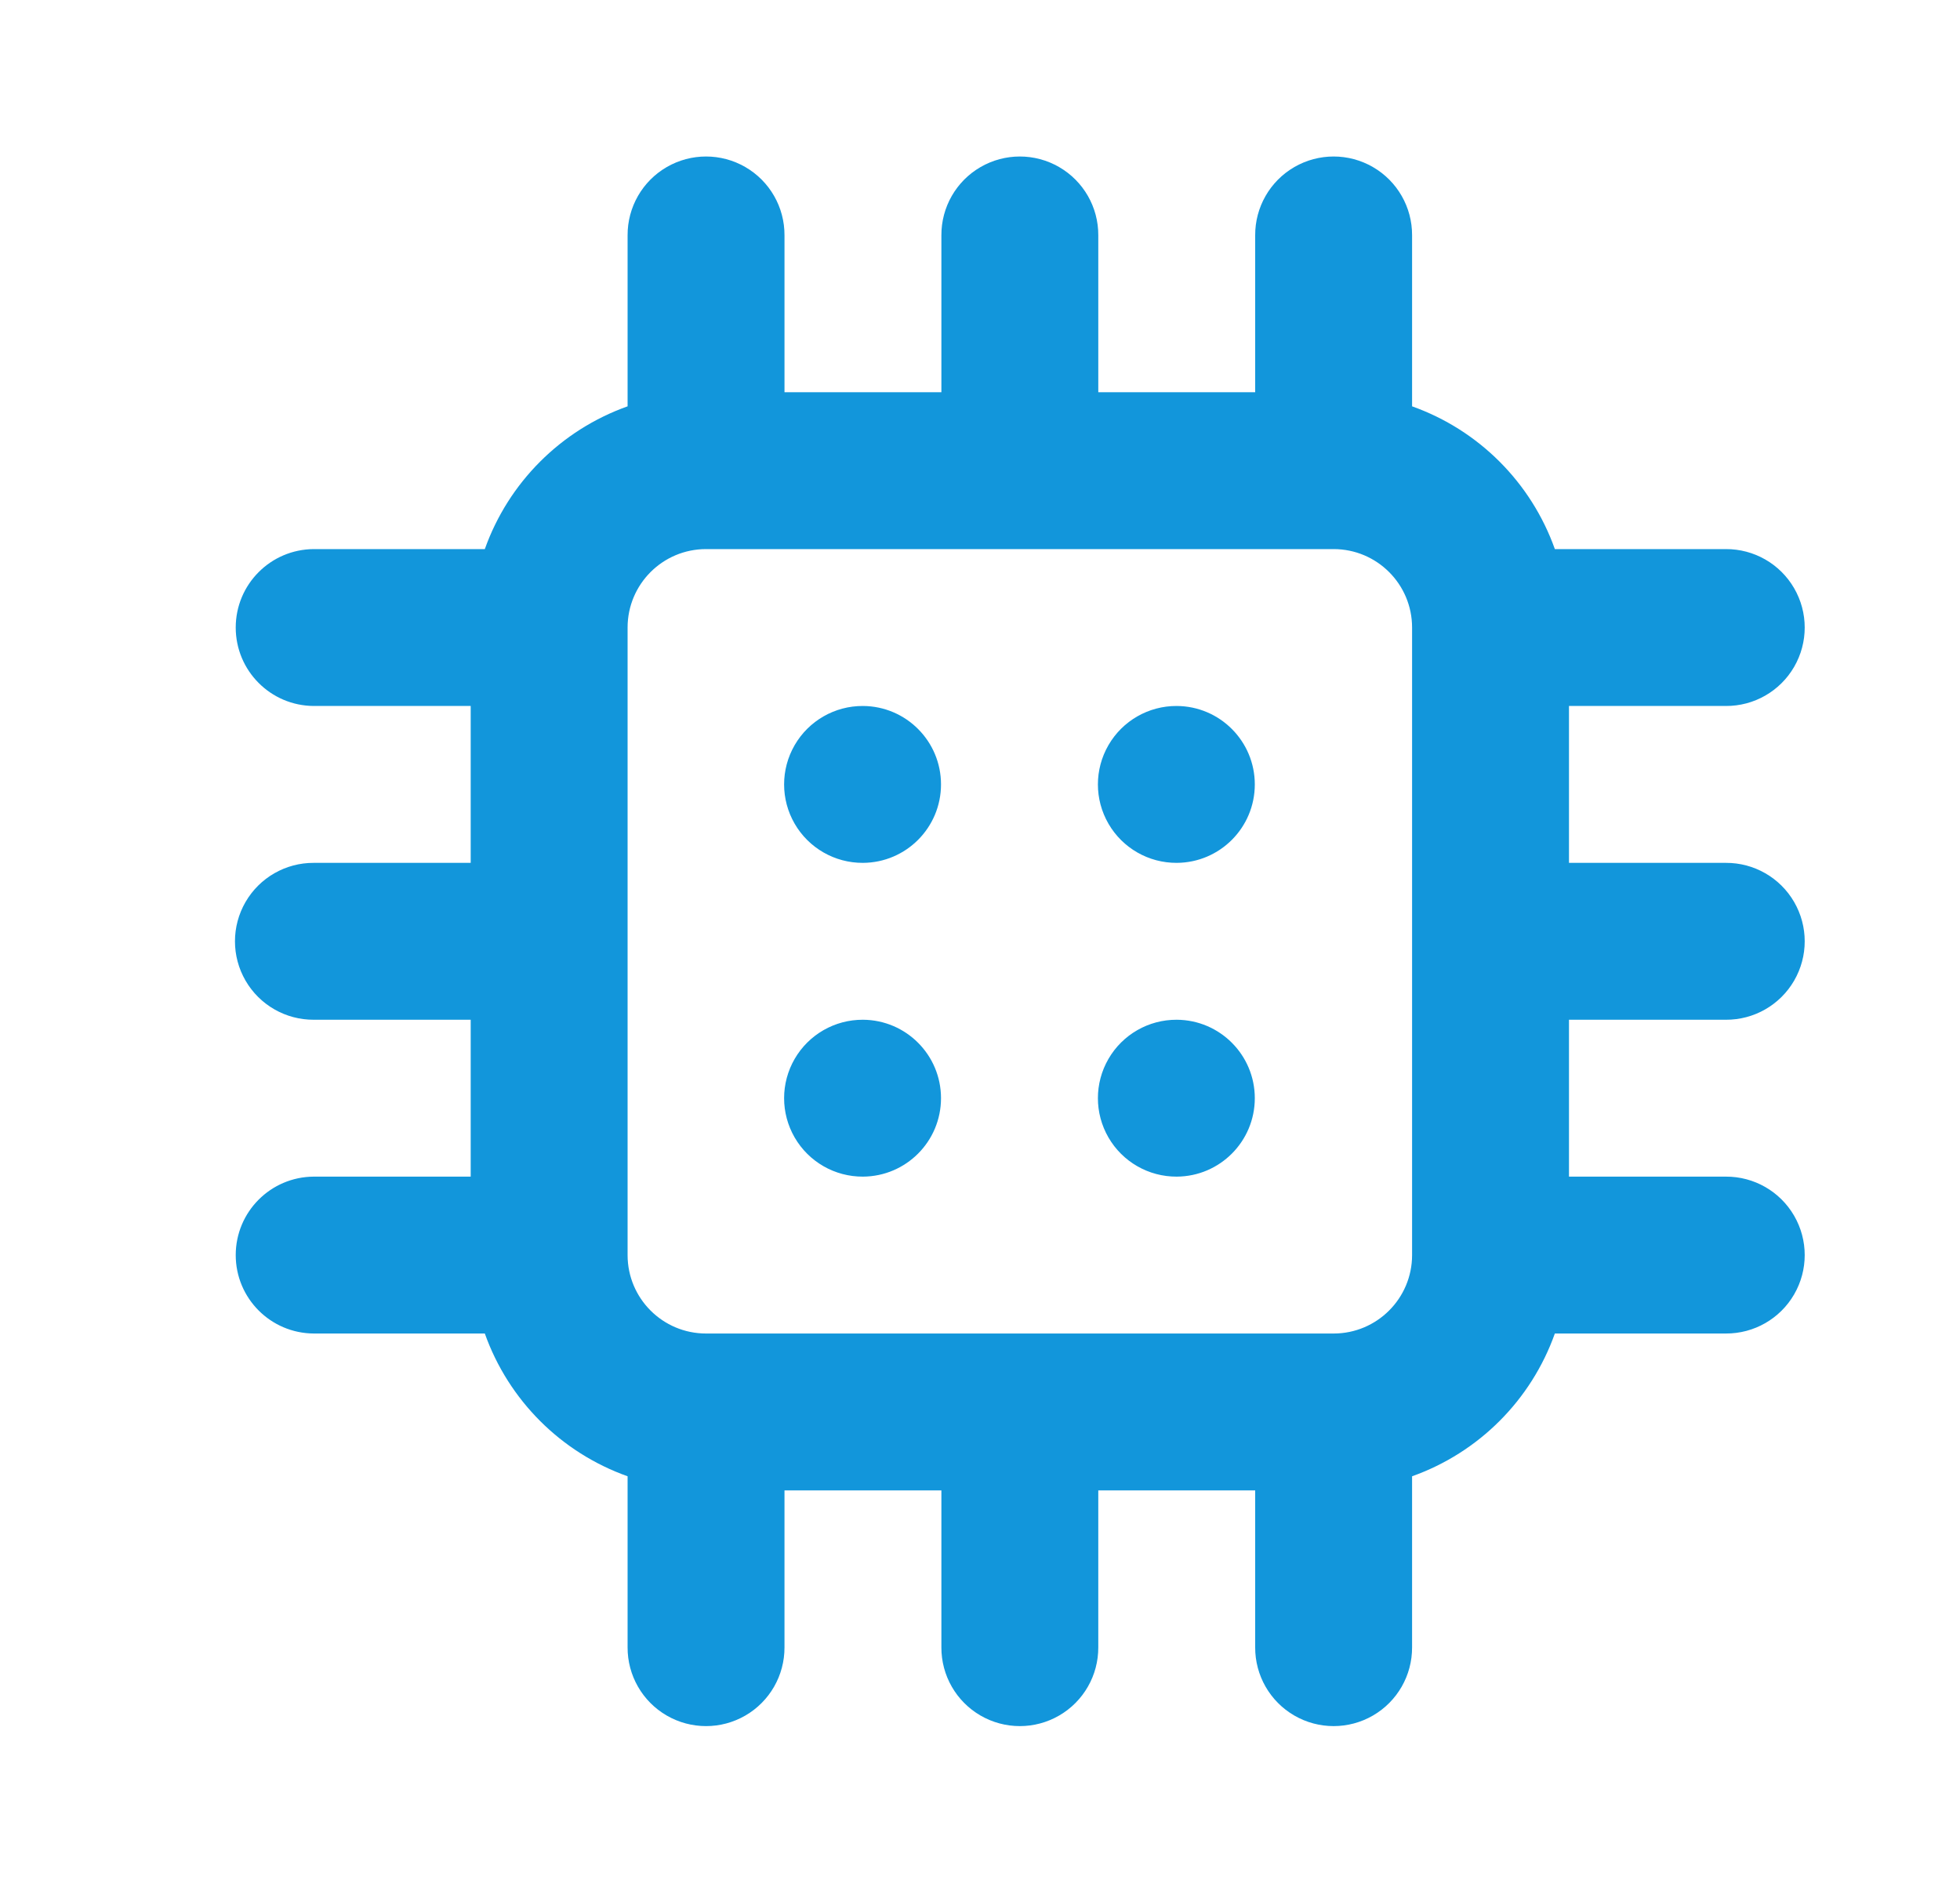
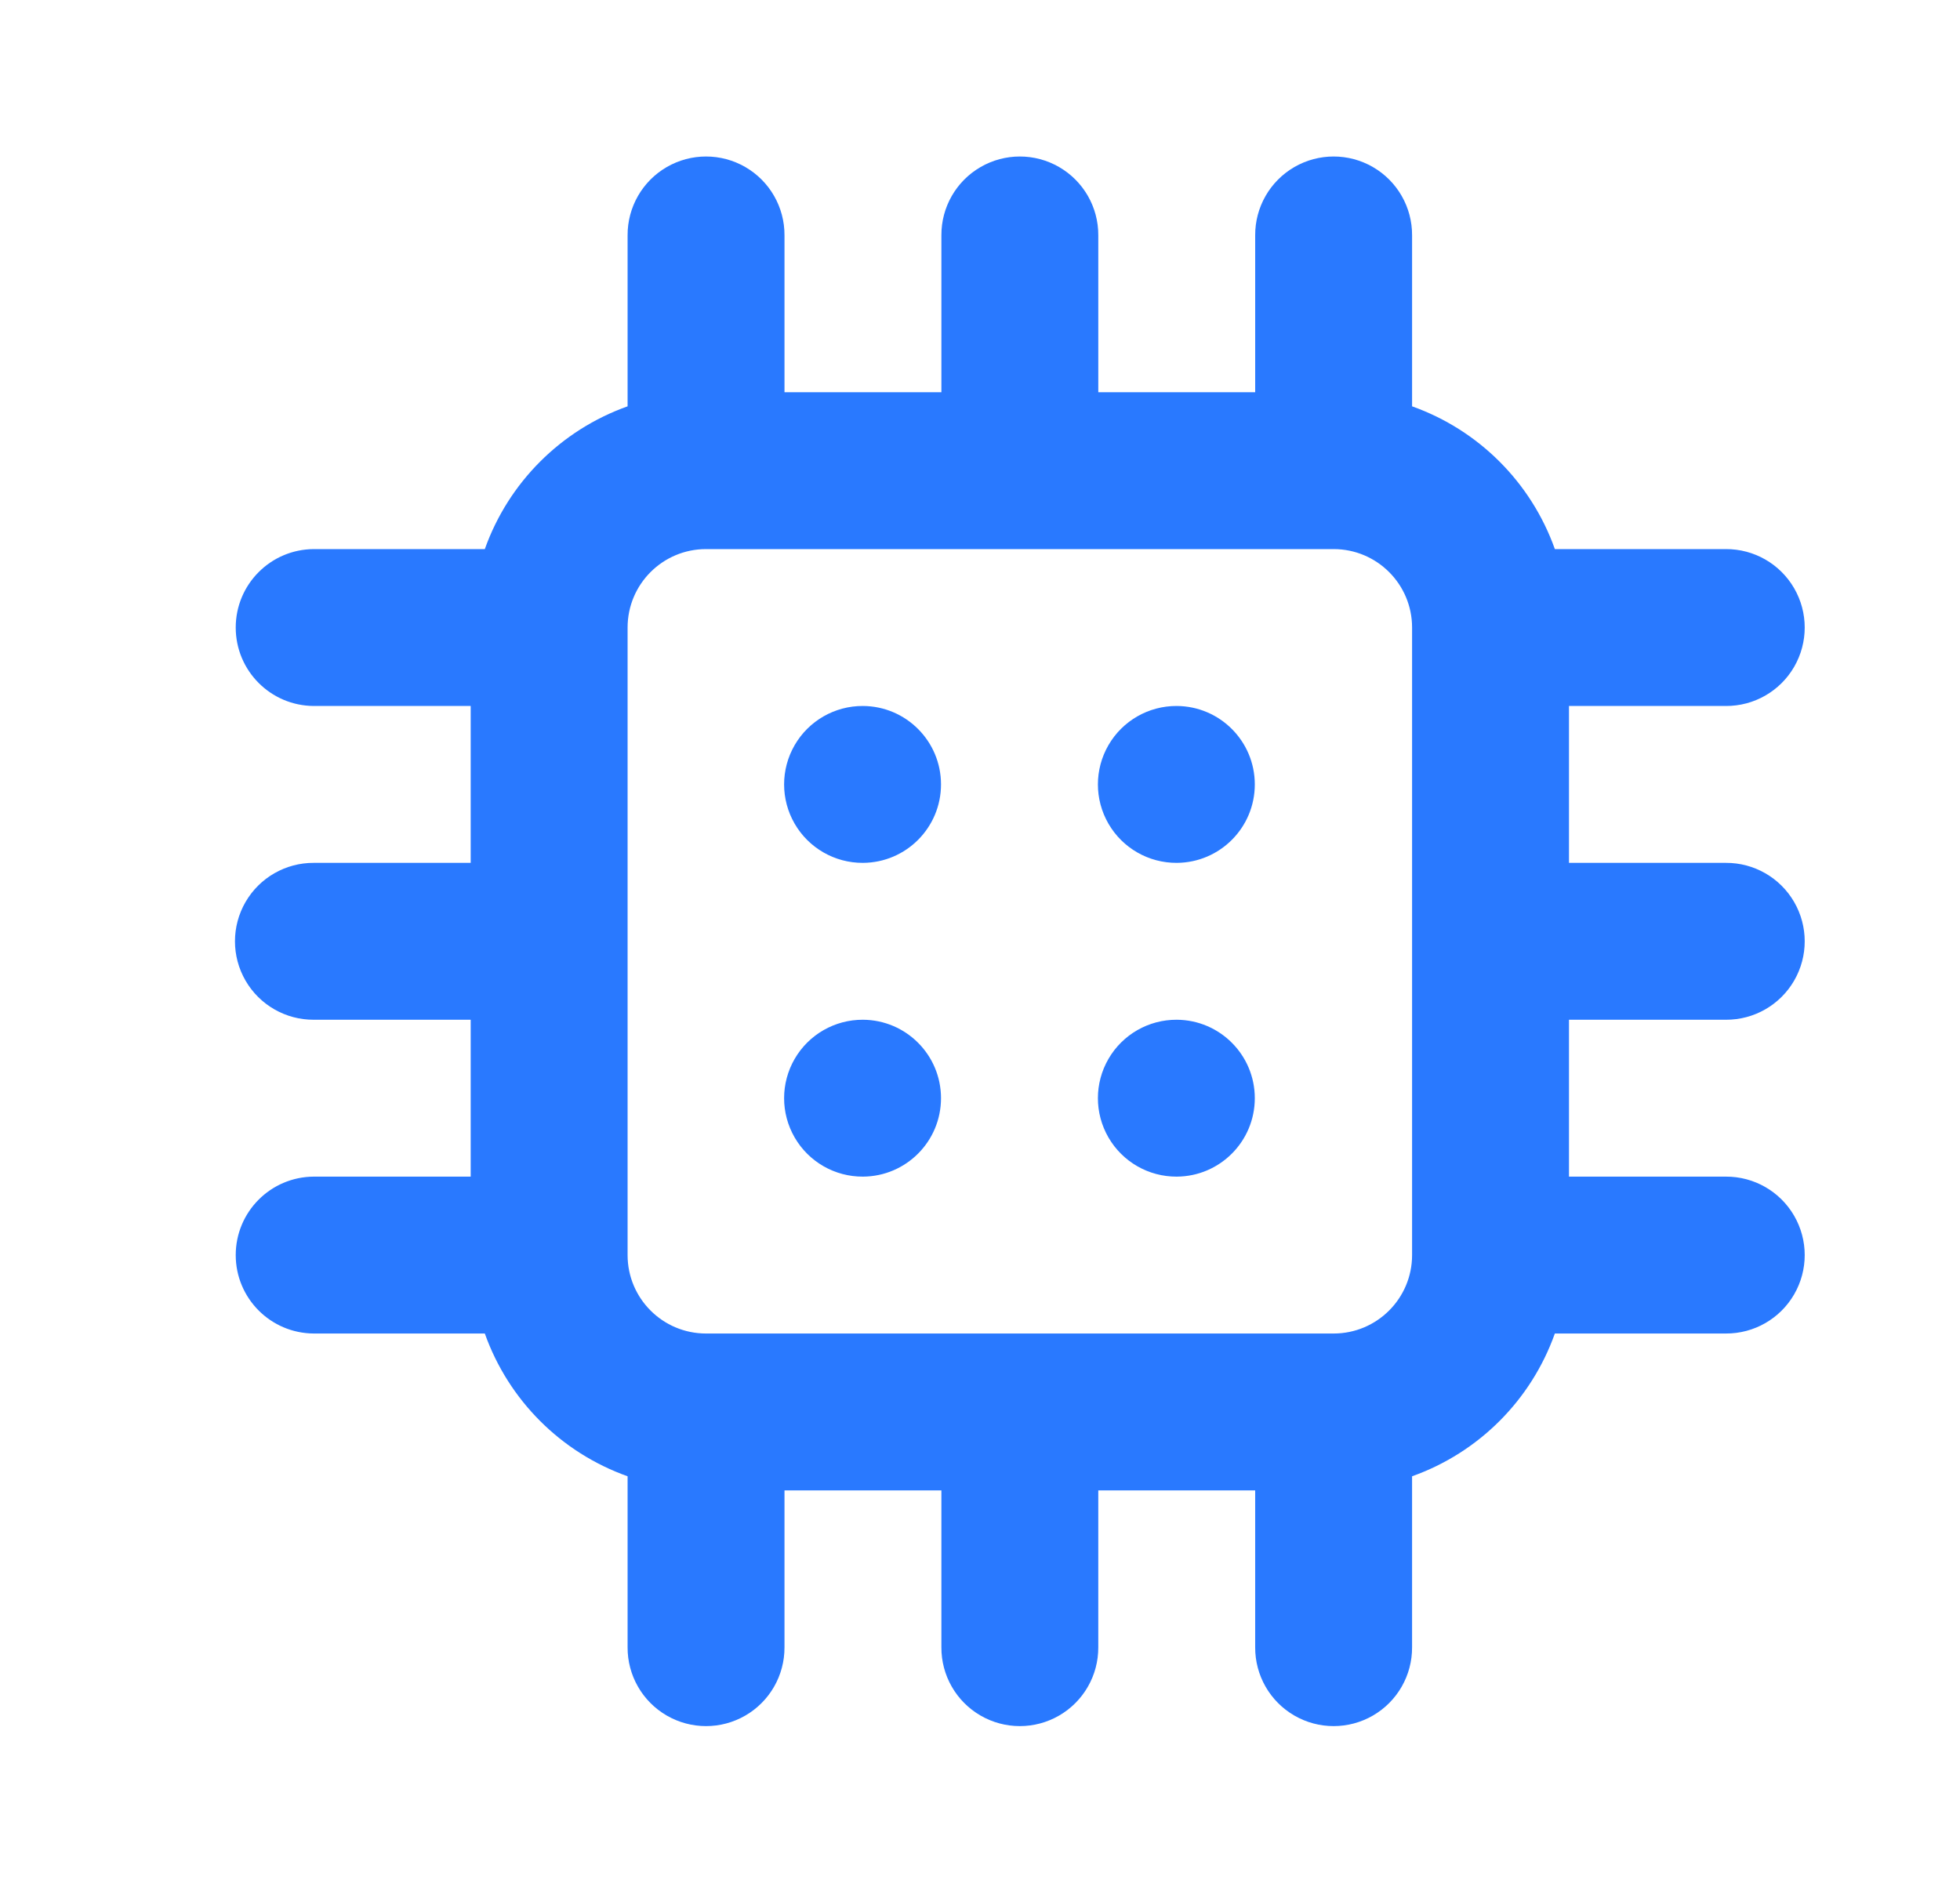
<svg xmlns="http://www.w3.org/2000/svg" t="1664110187778" class="icon" viewBox="0 0 1066 1024" version="1.1" p-id="12808" width="208.203" height="200">
-   <path d="M469.333 554.667a42.667 42.667 0 1 0 0 85.333 42.667 42.667 0 0 0 0-85.333z m0-170.667a42.667 42.667 0 1 0 0 85.333 42.667 42.667 0 0 0 0-85.333z m170.667 0a42.667 42.667 0 1 0 0 85.333 42.667 42.667 0 0 0 0-85.333z m298.667 170.667a42.667 42.667 0 1 0 0-85.333h-85.333V384h85.333a42.667 42.667 0 1 0 0-85.333h-93.013A128 128 0 0 0 768 221.013V128a42.667 42.667 0 1 0-85.333 0v85.333h-85.333V128a42.667 42.667 0 1 0-85.333 0v85.333h-85.333V128a42.667 42.667 0 1 0-85.333 0v93.013A128 128 0 0 0 263.68 298.667H170.667a42.667 42.667 0 0 0 0 85.333h85.333v85.333H170.667a42.667 42.667 0 1 0 0 85.333h85.333v85.333H170.667a42.667 42.667 0 0 0 0 85.333h93.013A128 128 0 0 0 341.333 802.987V896a42.667 42.667 0 1 0 85.333 0v-85.333h85.333v85.333a42.667 42.667 0 1 0 85.333 0v-85.333h85.333v85.333a42.667 42.667 0 1 0 85.333 0v-93.013A128 128 0 0 0 845.653 725.333H938.667a42.667 42.667 0 1 0 0-85.333h-85.333v-85.333h85.333z m-170.667 128a42.667 42.667 0 0 1-42.667 42.667H384a42.667 42.667 0 0 1-42.667-42.667V341.333a42.667 42.667 0 0 1 42.667-42.667h341.333a42.667 42.667 0 0 1 42.667 42.667v341.333z m-128-128a42.667 42.667 0 1 0 0 85.333 42.667 42.667 0 0 0 0-85.333z" fill="#1296db" p-id="12809" />
+   <path d="M469.333 554.667a42.667 42.667 0 1 0 0 85.333 42.667 42.667 0 0 0 0-85.333z m0-170.667a42.667 42.667 0 1 0 0 85.333 42.667 42.667 0 0 0 0-85.333z m170.667 0a42.667 42.667 0 1 0 0 85.333 42.667 42.667 0 0 0 0-85.333z m298.667 170.667a42.667 42.667 0 1 0 0-85.333h-85.333V384h85.333a42.667 42.667 0 1 0 0-85.333h-93.013A128 128 0 0 0 768 221.013V128a42.667 42.667 0 1 0-85.333 0v85.333h-85.333V128a42.667 42.667 0 1 0-85.333 0v85.333h-85.333V128a42.667 42.667 0 1 0-85.333 0v93.013A128 128 0 0 0 263.68 298.667H170.667a42.667 42.667 0 0 0 0 85.333h85.333v85.333H170.667a42.667 42.667 0 1 0 0 85.333h85.333v85.333H170.667a42.667 42.667 0 0 0 0 85.333h93.013A128 128 0 0 0 341.333 802.987V896a42.667 42.667 0 1 0 85.333 0v-85.333h85.333v85.333a42.667 42.667 0 1 0 85.333 0v-85.333h85.333v85.333a42.667 42.667 0 1 0 85.333 0v-93.013A128 128 0 0 0 845.653 725.333H938.667a42.667 42.667 0 1 0 0-85.333h-85.333v-85.333h85.333z m-170.667 128a42.667 42.667 0 0 1-42.667 42.667H384a42.667 42.667 0 0 1-42.667-42.667V341.333a42.667 42.667 0 0 1 42.667-42.667h341.333a42.667 42.667 0 0 1 42.667 42.667v341.333z m-128-128a42.667 42.667 0 1 0 0 85.333 42.667 42.667 0 0 0 0-85.333z" fill="#2979FF" p-id="12809" />
</svg>
